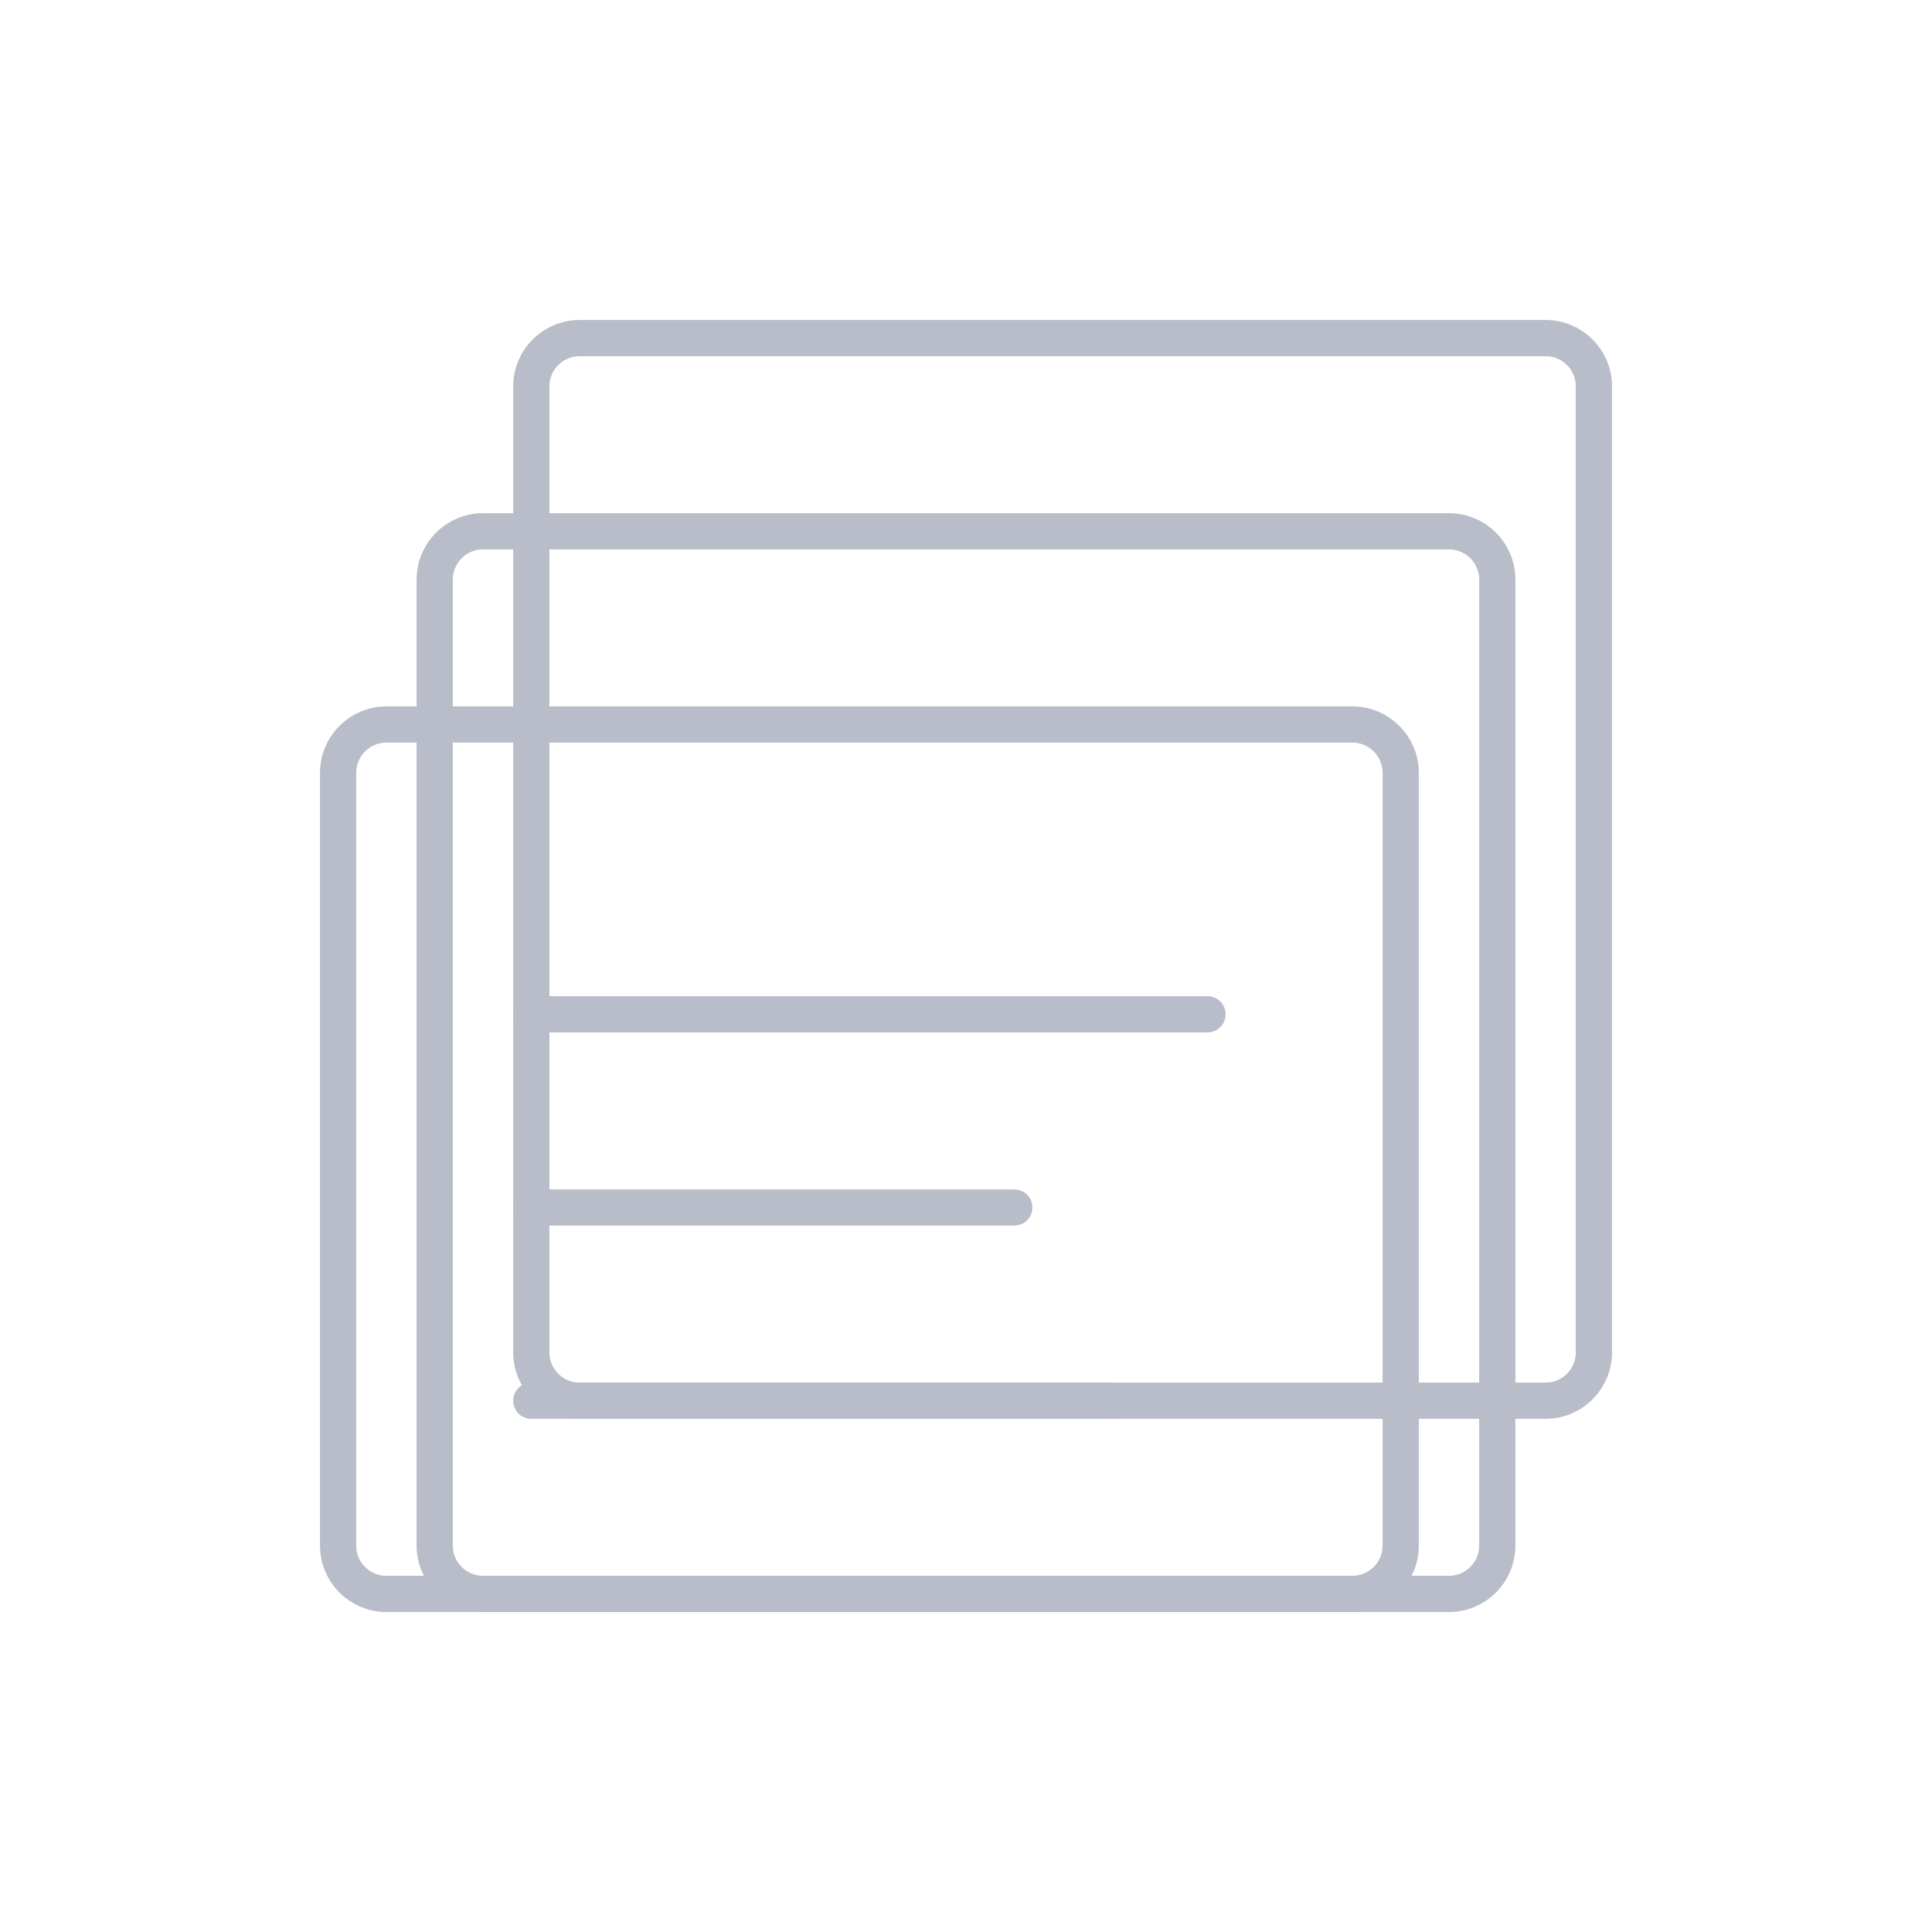
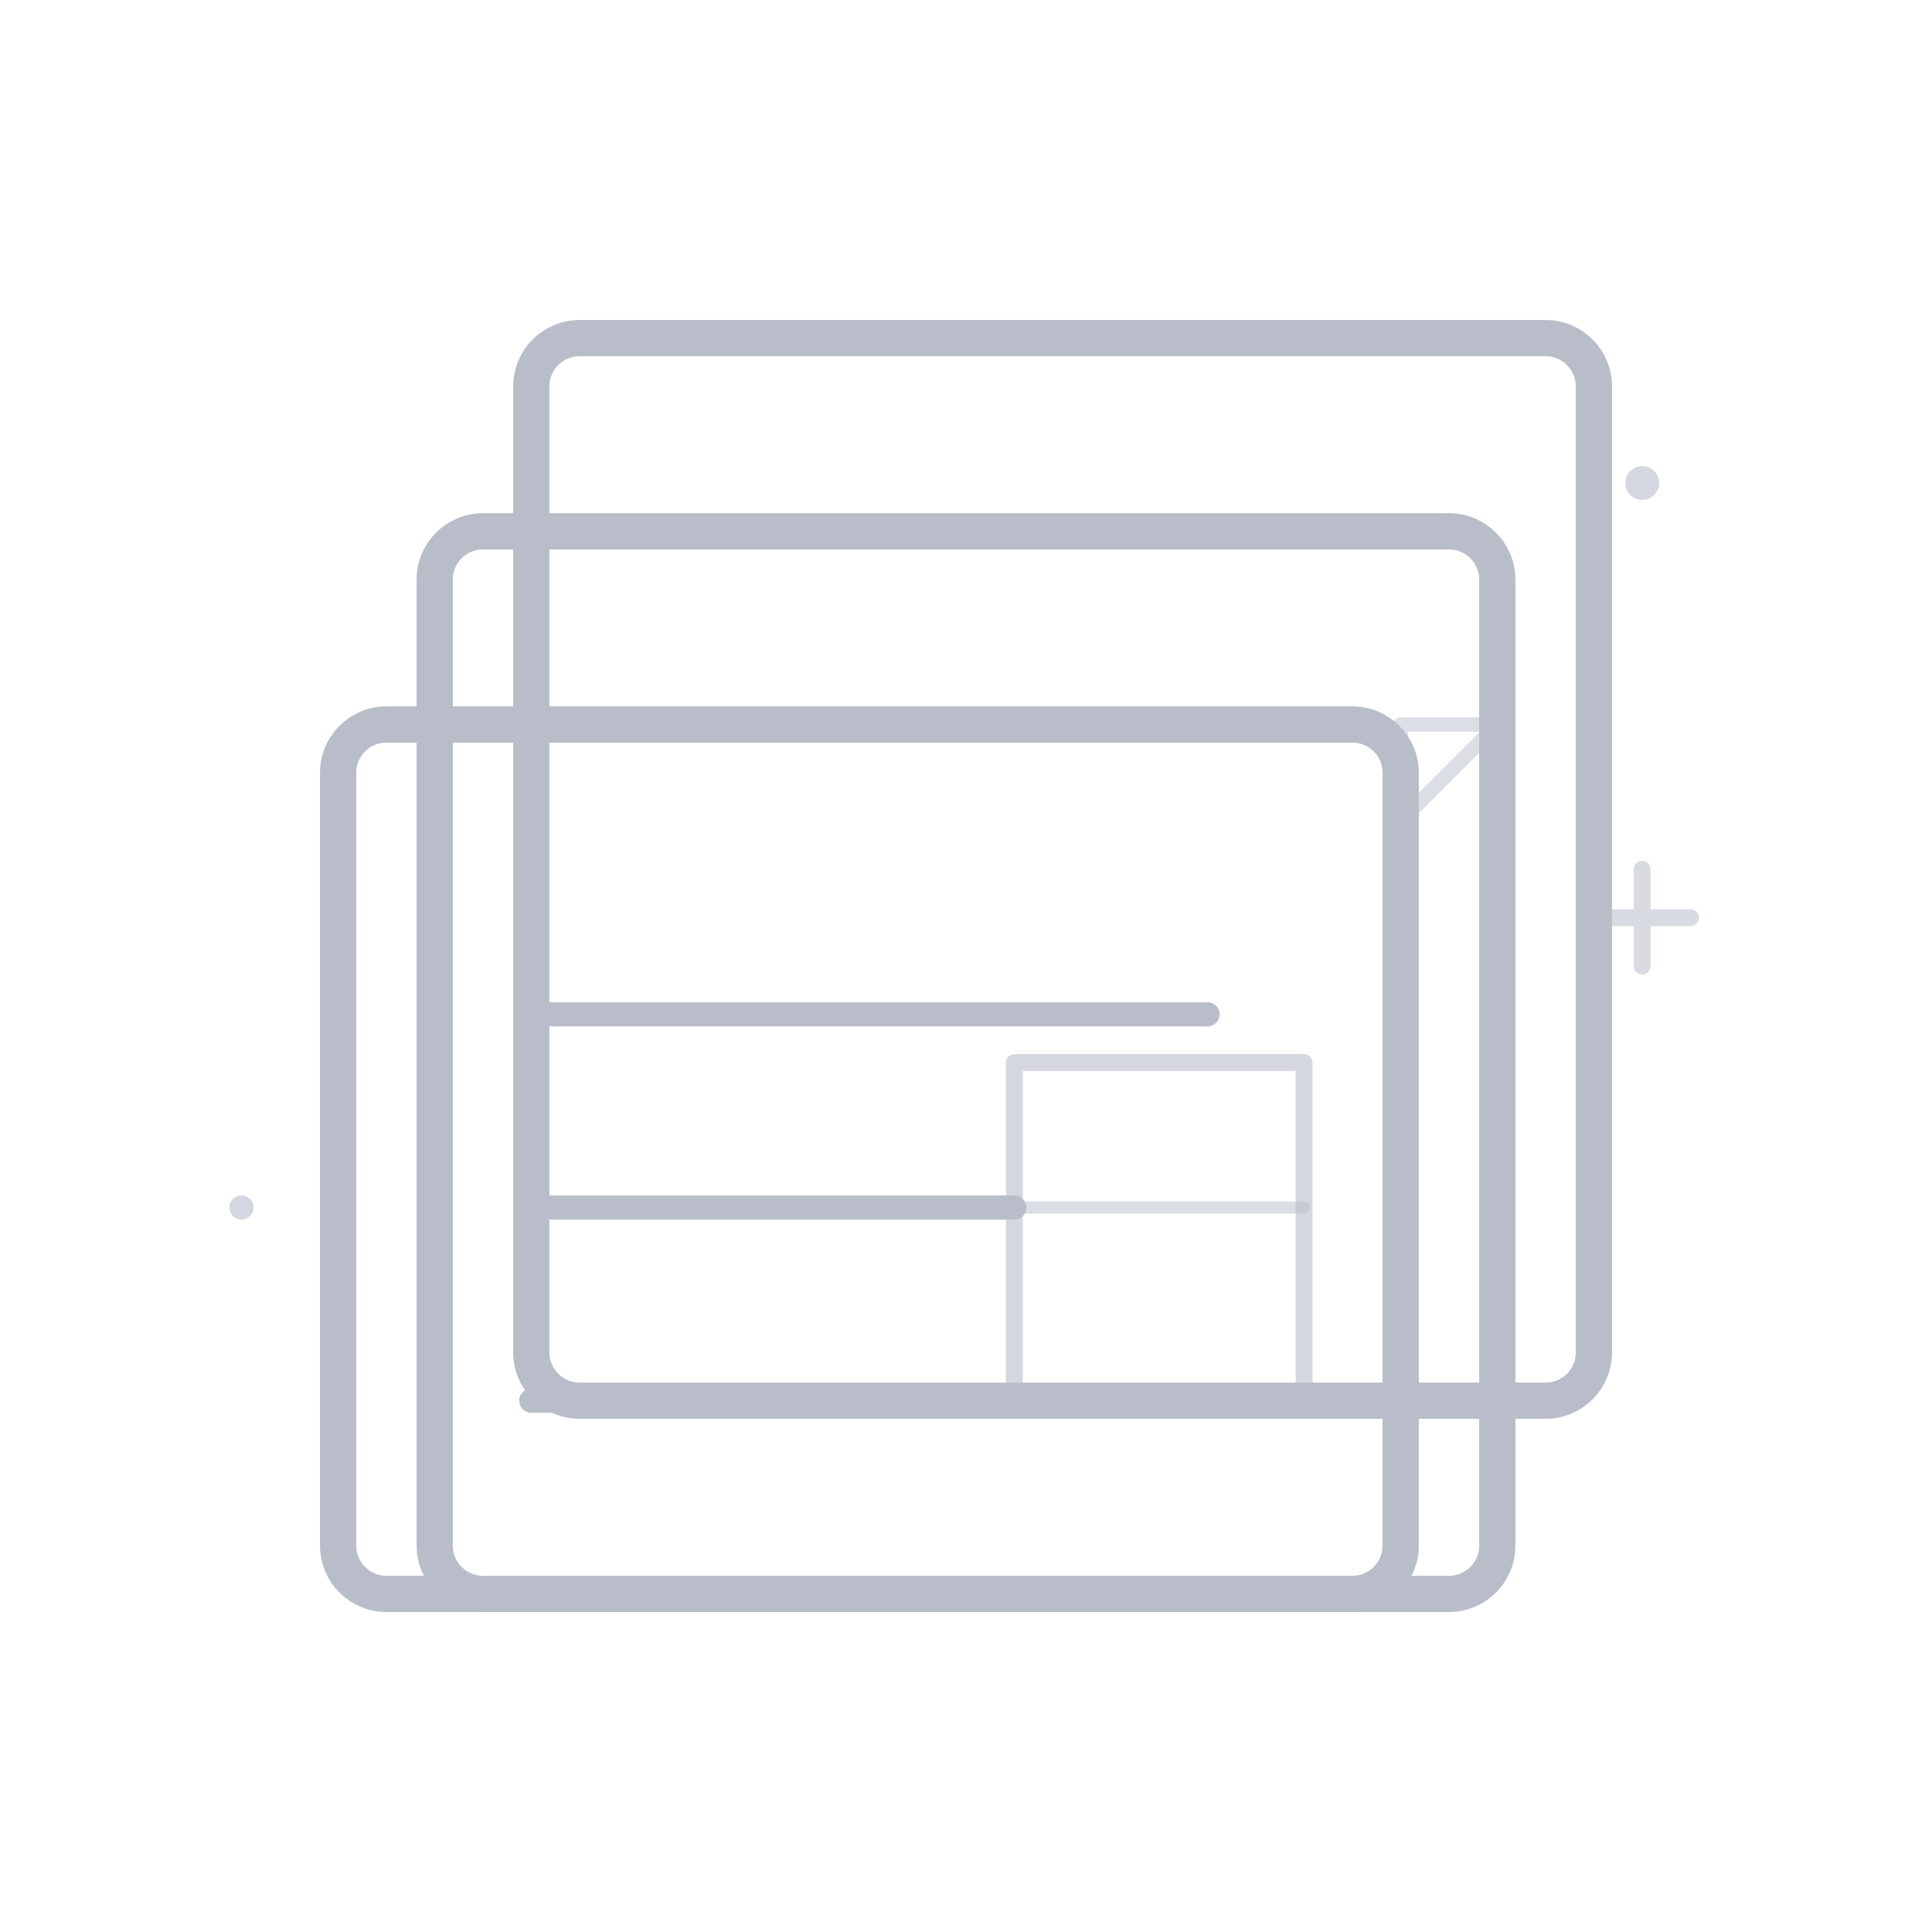
- <svg xmlns="http://www.w3.org/2000/svg" viewBox="0 0 80 80" fill="none" stroke="#B8BDC9" stroke-width="1.5" stroke-linecap="round" stroke-linejoin="round" role="img" aria-label="Portfolio">
-   <rect x="22" y="14" width="44" height="44" rx="2" />
-   <rect x="18" y="22" width="44" height="44" rx="2" />
-   <rect x="14" y="30" width="44" height="36" rx="2" />
-   <line x1="22" y1="42" x2="50" y2="42" />
-   <line x1="22" y1="50" x2="42" y2="50" />
-   <line x1="22" y1="58" x2="46" y2="58" />
+ <svg xmlns="http://www.w3.org/2000/svg" viewBox="0 0 80 80" fill="none" stroke="#B8BDC9" stroke-linecap="round" stroke-linejoin="round" role="img" aria-label="Portfolio">
+   <rect x="22" y="14" width="44" height="44" rx="2" stroke-width="1.5" />
+   <rect x="18" y="22" width="44" height="44" rx="2" stroke-width="1.5" />
+   <rect x="14" y="30" width="44" height="36" rx="2" stroke-width="1.5" />
+   <line x1="22" y1="42" x2="50" y2="42" stroke-width="1" />
+   <line x1="22" y1="50" x2="42" y2="50" stroke-width="1" />
+   <line x1="22" y1="58" x2="46" y2="58" stroke-width="1" />
+   <rect x="42" y="44" width="12" height="14" stroke-width="0.7" opacity="0.6" />
+   <line x1="42" y1="50" x2="54" y2="50" stroke-width="0.5" opacity="0.5" />
+   <path d="M62 30 L 58 30 L 58 34 Z" stroke-width="0.6" opacity="0.5" />
+   <g fill="#B8BDC9" stroke="none" opacity="0.6">
+     <circle cx="68" cy="20" r="0.7" />
+     <circle cx="10" cy="50" r="0.5" />
+   </g>
+   <g stroke-width="0.7" opacity="0.55">
+     <path d="M68 36 L 68 40 M 66 38 L 70 38" />
+   </g>
</svg>
